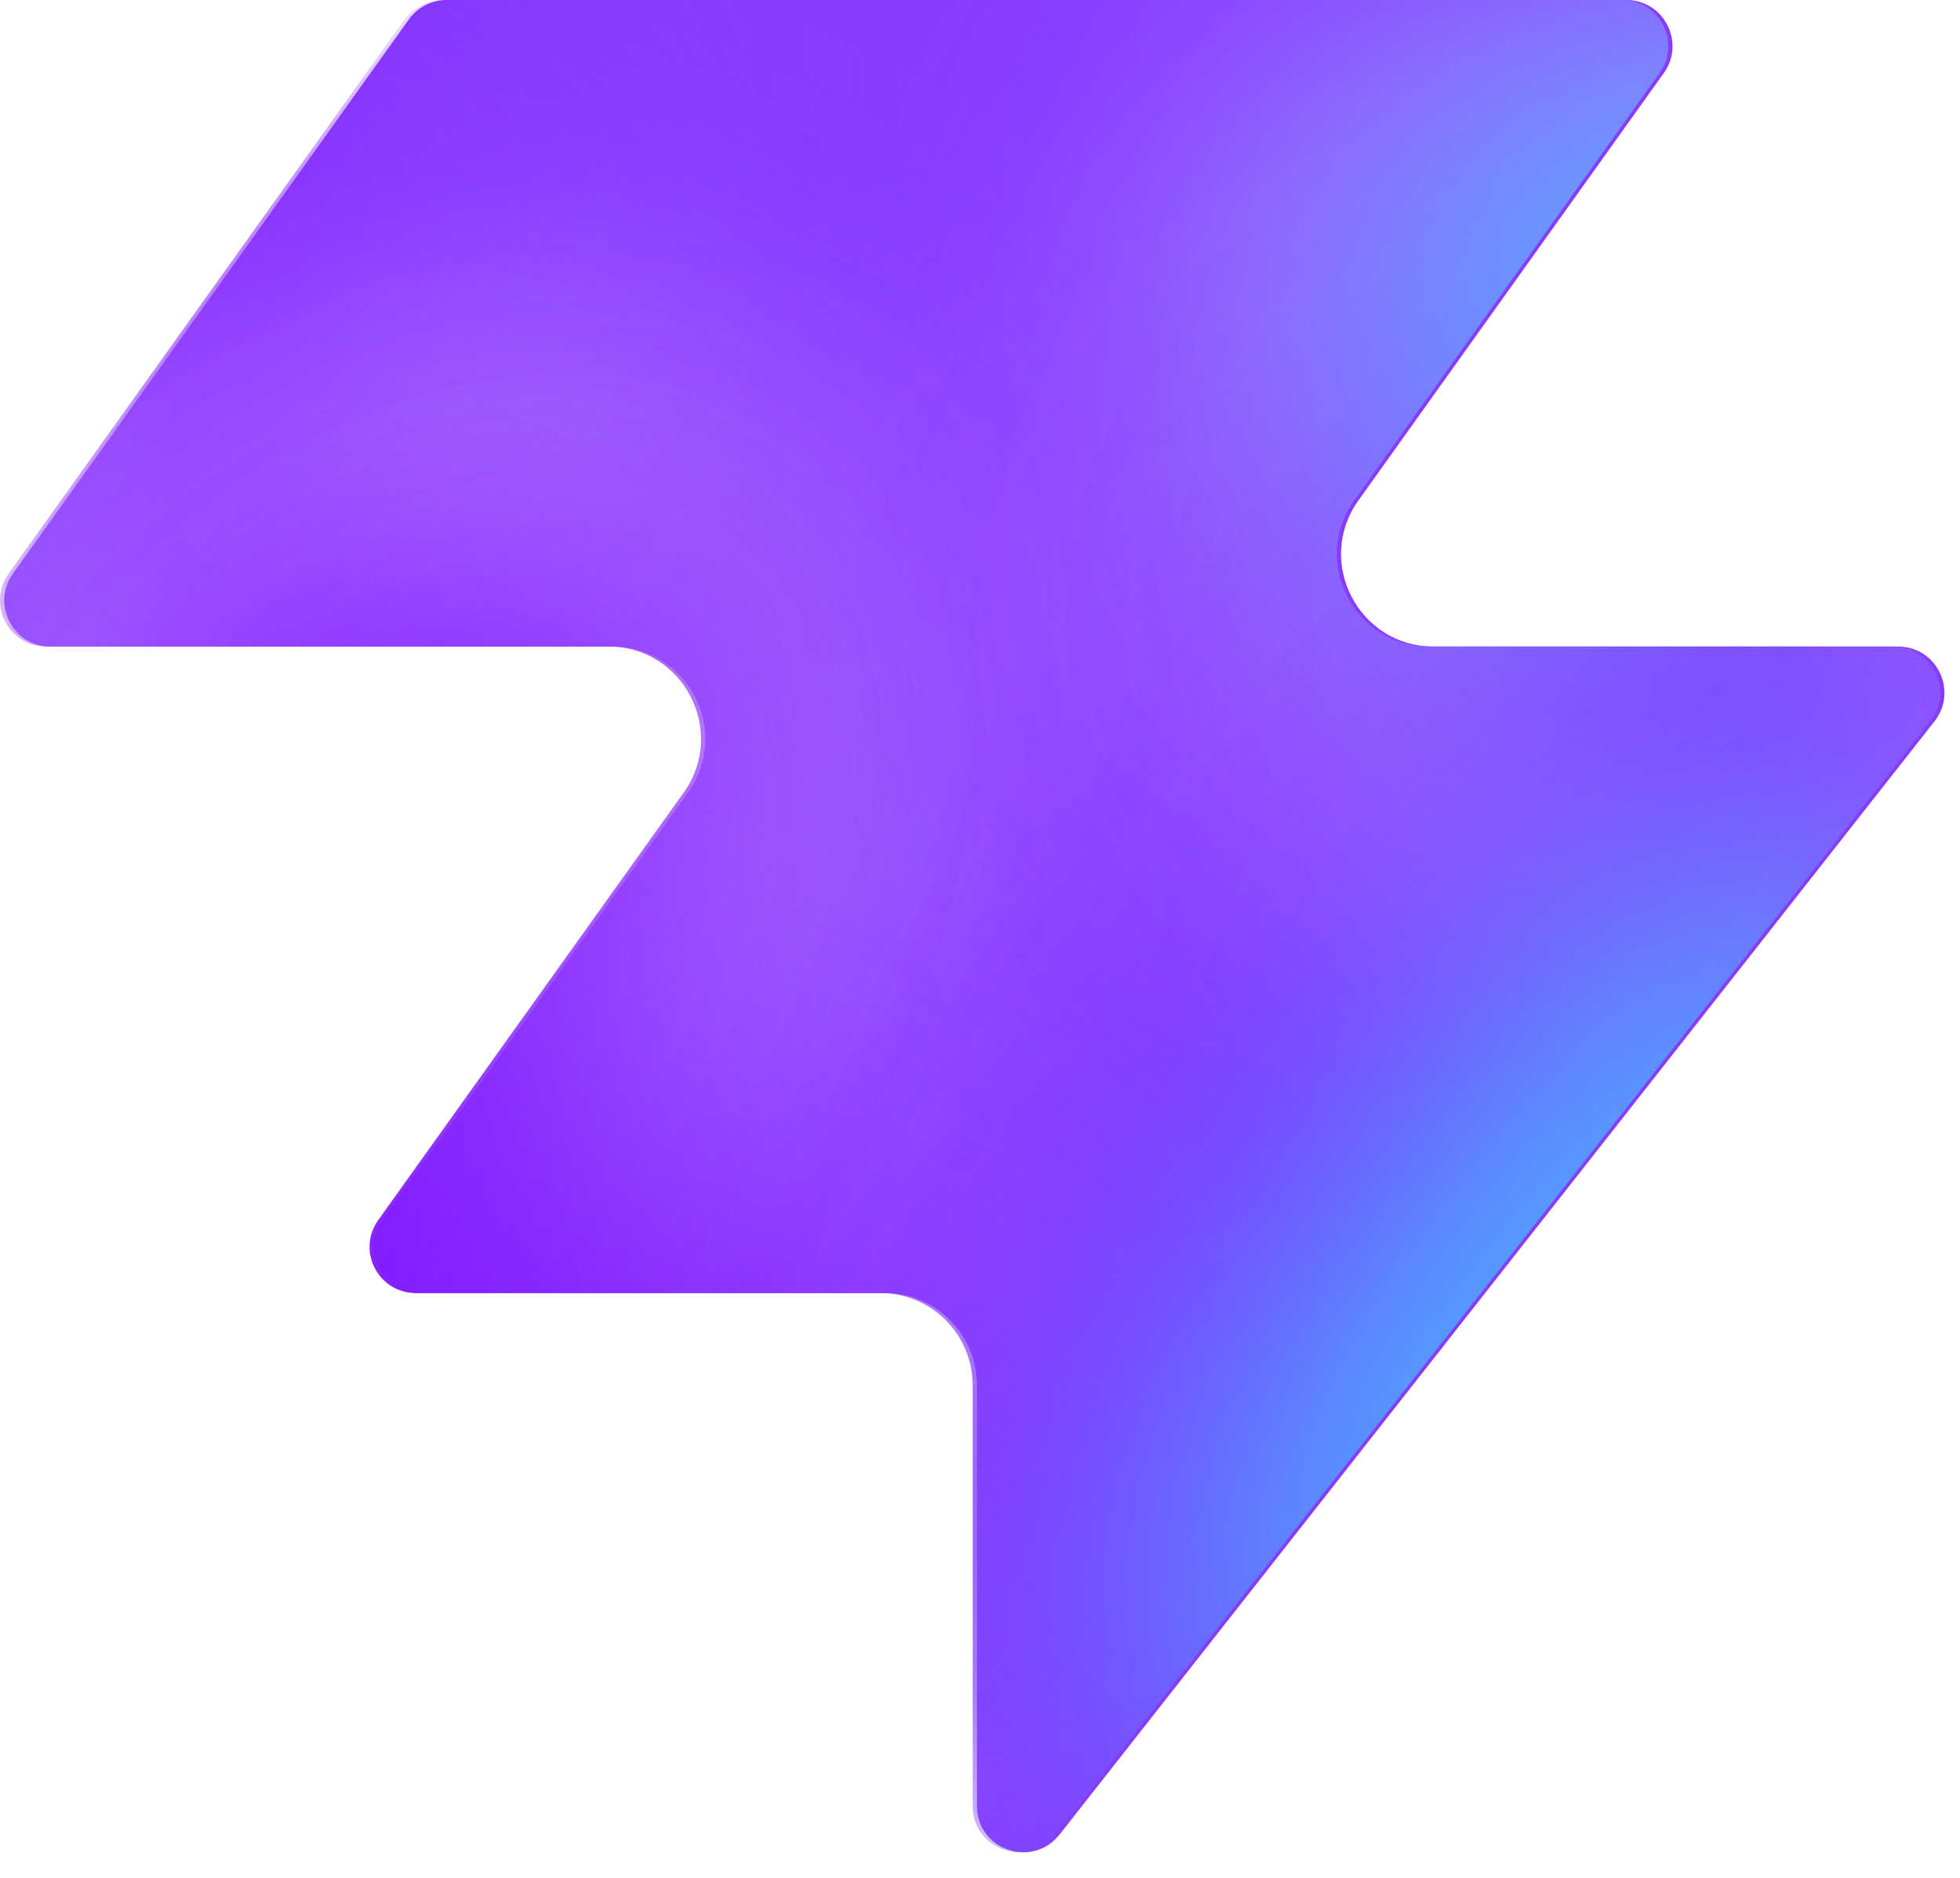
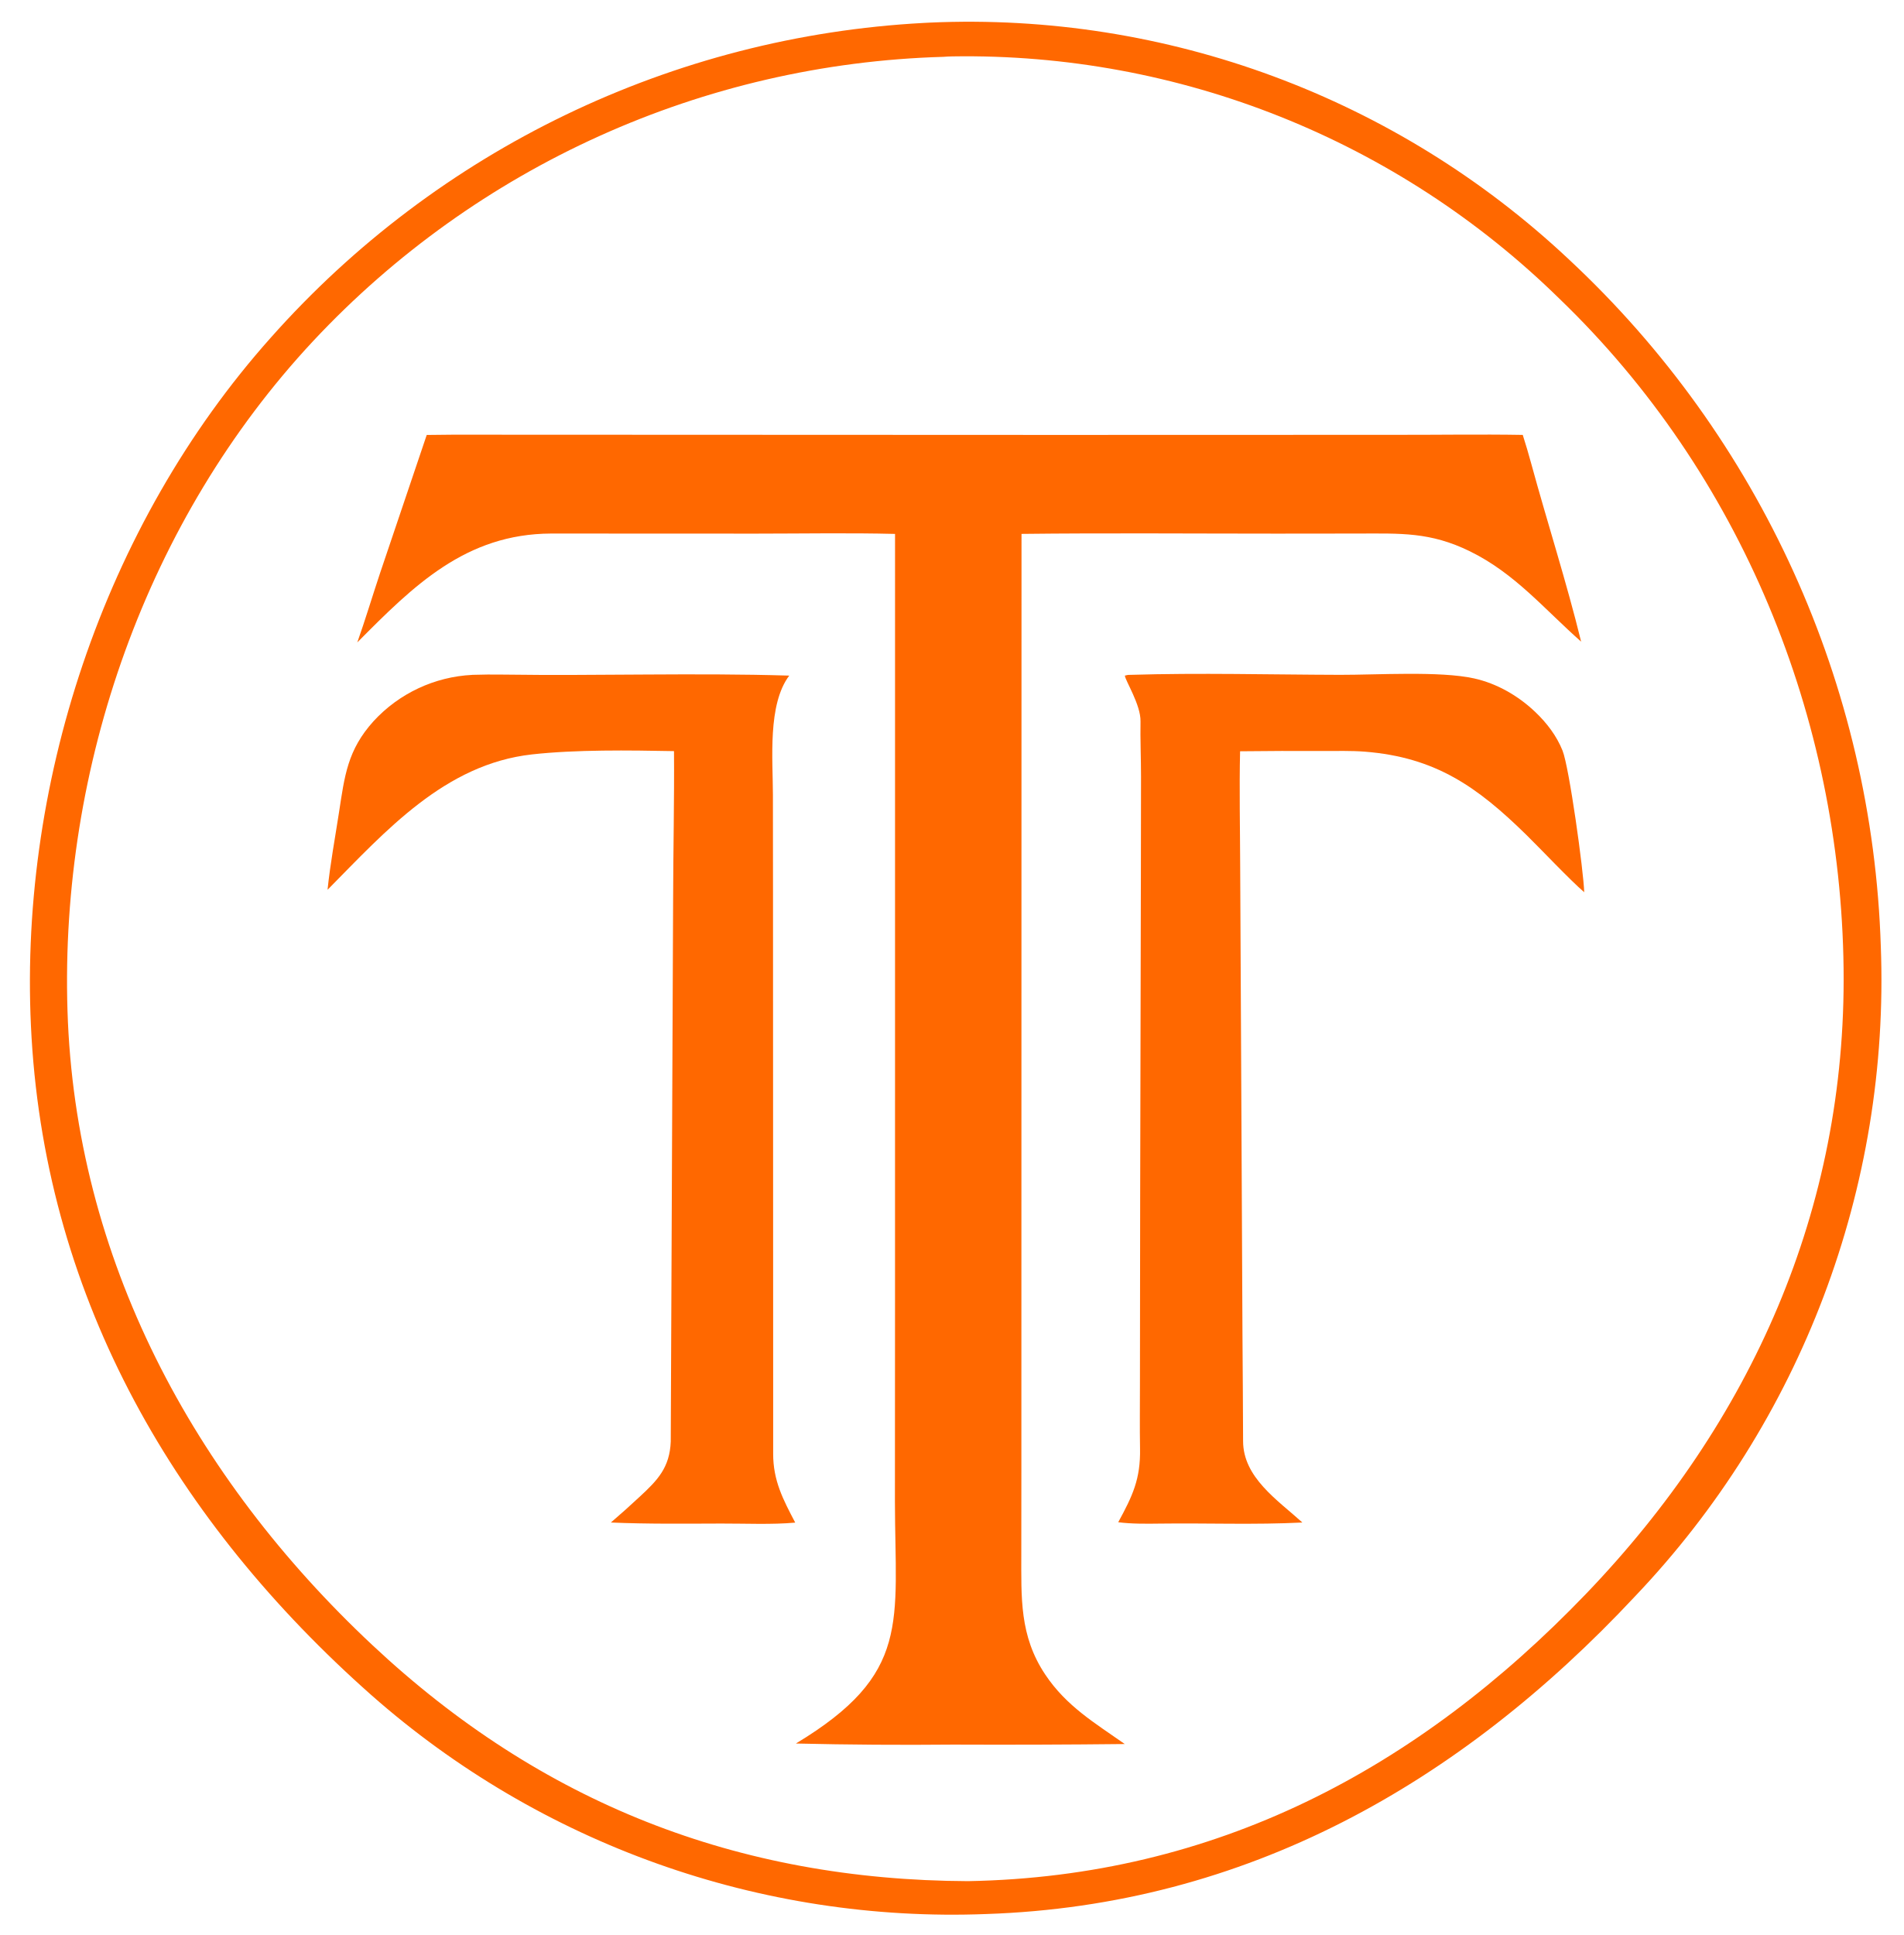
- <svg xmlns="http://www.w3.org/2000/svg" width="48" height="46" fill="none" viewBox="0 0 48 46">
-   <path fill="#863bff" d="M25.946 44.938c-.664.845-2.021.375-2.021-.698V33.937a2.26 2.26 0 0 0-2.262-2.262H10.287c-.92 0-1.456-1.04-.92-1.788l7.48-10.471c1.07-1.497 0-3.578-1.842-3.578H1.237c-.92 0-1.456-1.04-.92-1.788L10.013.474c.214-.297.556-.474.92-.474h28.894c.92 0 1.456 1.04.92 1.788l-7.48 10.471c-1.07 1.498 0 3.579 1.842 3.579h11.377c.943 0 1.473 1.088.89 1.83L25.947 44.94z" style="fill:#863bff;fill:color(display-p3 .525 .23 1);fill-opacity:1" />
-   <mask id="a" width="48" height="46" x="0" y="0" maskUnits="userSpaceOnUse" style="mask-type:alpha">
-     <path fill="#000" d="M25.842 44.938c-.664.844-2.021.375-2.021-.698V33.937a2.26 2.26 0 0 0-2.262-2.262H10.183c-.92 0-1.456-1.04-.92-1.788l7.48-10.471c1.07-1.498 0-3.579-1.842-3.579H1.133c-.92 0-1.456-1.04-.92-1.787L9.91.473c.214-.297.556-.474.92-.474h28.894c.92 0 1.456 1.04.92 1.788l-7.48 10.471c-1.07 1.498 0 3.578 1.842 3.578h11.377c.943 0 1.473 1.088.89 1.832L25.843 44.94z" style="fill:#000;fill-opacity:1" />
-   </mask>
-   <g mask="url(#a)">
-     <g filter="url(#b)">
-       <ellipse cx="5.508" cy="14.704" fill="#ede6ff" rx="5.508" ry="14.704" style="fill:#ede6ff;fill:color(display-p3 .927 .903 1);fill-opacity:1" transform="matrix(.00324 1 1 -.00324 -4.47 31.516)" />
-     </g>
-     <g filter="url(#c)">
-       <ellipse cx="10.399" cy="29.851" fill="#ede6ff" rx="10.399" ry="29.851" style="fill:#ede6ff;fill:color(display-p3 .927 .903 1);fill-opacity:1" transform="matrix(.00324 1 1 -.00324 -39.328 7.883)" />
-     </g>
-     <g filter="url(#d)">
-       <ellipse cx="5.508" cy="30.487" fill="#7e14ff" rx="5.508" ry="30.487" style="fill:#7e14ff;fill:color(display-p3 .492 .077 1);fill-opacity:1" transform="rotate(89.814 -25.913 -14.639)scale(1 -1)" />
-     </g>
-     <g filter="url(#e)">
-       <ellipse cx="5.508" cy="30.599" fill="#7e14ff" rx="5.508" ry="30.599" style="fill:#7e14ff;fill:color(display-p3 .492 .077 1);fill-opacity:1" transform="rotate(89.814 -32.644 -3.334)scale(1 -1)" />
-     </g>
-     <g filter="url(#f)">
-       <ellipse cx="5.508" cy="30.599" fill="#7e14ff" rx="5.508" ry="30.599" style="fill:#7e14ff;fill:color(display-p3 .492 .077 1);fill-opacity:1" transform="matrix(.00324 1 1 -.00324 -34.34 30.47)" />
-     </g>
-     <g filter="url(#g)">
-       <ellipse cx="14.072" cy="22.078" fill="#ede6ff" rx="14.072" ry="22.078" style="fill:#ede6ff;fill:color(display-p3 .927 .903 1);fill-opacity:1" transform="rotate(93.35 24.506 48.493)scale(-1 1)" />
-     </g>
-     <g filter="url(#h)">
-       <ellipse cx="3.47" cy="21.501" fill="#7e14ff" rx="3.47" ry="21.501" style="fill:#7e14ff;fill:color(display-p3 .492 .077 1);fill-opacity:1" transform="rotate(89.009 28.708 47.59)scale(-1 1)" />
-     </g>
-     <g filter="url(#i)">
-       <ellipse cx="3.47" cy="21.501" fill="#7e14ff" rx="3.47" ry="21.501" style="fill:#7e14ff;fill:color(display-p3 .492 .077 1);fill-opacity:1" transform="rotate(89.009 28.708 47.59)scale(-1 1)" />
-     </g>
-     <g filter="url(#j)">
-       <ellipse cx=".387" cy="8.972" fill="#7e14ff" rx="4.407" ry="29.108" style="fill:#7e14ff;fill:color(display-p3 .492 .077 1);fill-opacity:1" transform="rotate(39.51 .387 8.972)" />
-     </g>
-     <g filter="url(#k)">
-       <ellipse cx="47.523" cy="-6.092" fill="#7e14ff" rx="4.407" ry="29.108" style="fill:#7e14ff;fill:color(display-p3 .492 .077 1);fill-opacity:1" transform="rotate(37.892 47.523 -6.092)" />
-     </g>
-     <g filter="url(#l)">
-       <ellipse cx="41.412" cy="6.333" fill="#47bfff" rx="5.971" ry="9.665" style="fill:#47bfff;fill:color(display-p3 .28 .748 1);fill-opacity:1" transform="rotate(37.892 41.412 6.333)" />
-     </g>
-     <g filter="url(#m)">
-       <ellipse cx="-1.879" cy="38.332" fill="#7e14ff" rx="4.407" ry="29.108" style="fill:#7e14ff;fill:color(display-p3 .492 .077 1);fill-opacity:1" transform="rotate(37.892 -1.88 38.332)" />
-     </g>
-     <g filter="url(#n)">
-       <ellipse cx="-1.879" cy="38.332" fill="#7e14ff" rx="4.407" ry="29.108" style="fill:#7e14ff;fill:color(display-p3 .492 .077 1);fill-opacity:1" transform="rotate(37.892 -1.88 38.332)" />
-     </g>
-     <g filter="url(#o)">
-       <ellipse cx="35.651" cy="29.907" fill="#7e14ff" rx="4.407" ry="29.108" style="fill:#7e14ff;fill:color(display-p3 .492 .077 1);fill-opacity:1" transform="rotate(37.892 35.651 29.907)" />
-     </g>
-     <g filter="url(#p)">
-       <ellipse cx="38.418" cy="32.4" fill="#47bfff" rx="5.971" ry="15.297" style="fill:#47bfff;fill:color(display-p3 .28 .748 1);fill-opacity:1" transform="rotate(37.892 38.418 32.4)" />
-     </g>
+ <svg xmlns="http://www.w3.org/2000/svg" viewBox="14 55 182 185">
+   <defs>
+     <style>
+       .fil0 {
+         fill: #FF6800;
+         fill-rule: nonzero;
+       }
+     </style>
+   </defs>
+   <g>
+     <path class="fil0" d="M102.334 57.191c0.191,-0.011 0.383,-0.021 0.574,-0.029 22.596,-1.012 44.64,7.161 61.114,22.659 18.284,17.048 29.01,40.685 29.801,65.671 0.869,23.036 -7.607,45.446 -23.506,62.138 -16.735,17.901 -37.187,29.54 -62.032,30.365 -21.554,0.833 -42.601,-6.662 -58.777,-20.929 -18.632,-16.492 -30.987,-37.617 -32.49,-62.854 -1.424,-23.916 6.87,-48.989 22.858,-66.913 15.954,-17.988 38.45,-28.832 62.46,-30.108zm4.24 177.66c23.566,-0.431 42.889,-10.624 59.062,-27.467 15.809,-16.464 24.9,-36.79 24.628,-59.78 -0.284,-23.992 -9.802,-47.326 -27.165,-64.041 -15.463,-15.174 -36.36,-23.519 -58.022,-23.171 -0.301,0.005 -0.602,0.019 -0.902,0.043 -22.909,0.655 -44.605,10.446 -60.252,27.191 -15.905,17.044 -24.192,40.705 -23.471,63.972 0.735,23.707 12.017,44.63 29.145,60.68 16.099,15.085 34.876,22.482 56.978,22.574z" />
+     <path class="fil0" d="M57.508 96.559l57.669 0.023 32.148 -0.009c4.068,0.008 8.201,-0.062 12.264,0.007 0.287,0.891 0.561,1.83 0.808,2.734 1.542,5.656 3.381,11.343 4.774,17.032 -3.504,-3.09 -6.316,-6.522 -10.636,-8.638 -3.803,-1.862 -6.617,-1.701 -10.711,-1.697l-7.778 0.008c-8.1,0 -16.288,-0.068 -24.38,0.025l-0.013 89.744 -0.007 7.701c0.004,4.246 -0.191,7.9 2.292,11.615 2.025,3.028 4.723,4.613 7.601,6.638 -5.463,0.059 -10.926,0.078 -16.389,0.055 -5.019,0.047 -10.037,0.014 -15.055,-0.104 11.057,-6.668 9.487,-11.557 9.468,-23.09l0.01 -20.245 0.001 -72.312c-4.338,-0.109 -8.91,-0.028 -13.277,-0.027l-19.614 -0.008c-8.142,0.036 -13.113,4.948 -18.523,10.41 0.748,-2.107 1.462,-4.486 2.179,-6.632l4.46 -13.204 2.707 -0.028z" />
+     <path class="fil0" d="M121.838 119.527l0.201 -0.006c6.672,-0.203 13.404,-0.019 20.08,-0.002 3.528,0.009 9.552,-0.379 12.807,0.34 2.201,0.486 4.237,1.667 5.862,3.214 1.102,1.05 2.036,2.271 2.606,3.691 0.641,1.597 2.016,11.551 2.071,13.539 -1.366,-1.173 -4.12,-4.099 -5.529,-5.48 -4.687,-4.594 -8.675,-7.422 -15.443,-7.958 -1.298,-0.103 -2.694,-0.06 -4.009,-0.063 -2.64,-0.015 -5.28,-0.006 -7.92,0.025 -0.084,3.561 -0.001,7.442 0.009,11.025l0.123 24.84 0.096 20.007c0.017,3.359 0.055,6.721 0.059,10.079 0.004,3.477 3.274,5.619 5.669,7.785 -4.505,0.228 -9.082,0.046 -13.595,0.104 -1.284,0.017 -2.747,0.036 -4.012,-0.131 1.378,-2.526 2.136,-4.13 2.085,-7.03 -0.036,-2.025 -0.008,-4.146 -0.009,-6.18l0.021 -17.849 0.069 -31.032 0.013 -9.211c0.002,-1.621 -0.081,-3.686 -0.048,-5.257 0.034,-1.604 -1.483,-3.941 -1.495,-4.385l0.29 -0.065z" />
+     <path class="fil0" d="M59.157 119.52c0.956,-0.033 1.998,-0.038 2.955,-0.024 9.098,0.13 18.257,-0.18 27.347,0.097 -2.084,2.765 -1.565,8.017 -1.561,11.391l0.009 9.212 0.01 30.652 0.005 15.943c-0.002,2.392 0.005,4.793 0,7.185 -0.006,2.575 0.939,4.372 2.109,6.597 -2.208,0.203 -4.808,0.083 -7.044,0.089 -3.516,0.01 -7.072,0.053 -10.581,-0.099 0.937,-0.803 1.857,-1.626 2.759,-2.469 1.72,-1.588 2.865,-2.789 2.965,-5.264l0.226 -51.801c0.011,-4.738 0.119,-9.481 0.085,-14.216 -4.263,-0.082 -9.367,-0.153 -13.57,0.313 -8.33,0.925 -13.981,7.303 -19.554,12.944 0.254,-2.474 0.714,-4.925 1.091,-7.376 0.542,-3.52 0.81,-5.979 3.308,-8.745 2.443,-2.658 5.834,-4.247 9.44,-4.426z" />
  </g>
-   <defs>
-     <filter id="b" width="60.045" height="41.654" x="-19.77" y="16.149" color-interpolation-filters="sRGB" filterUnits="userSpaceOnUse">
-       <feFlood flood-opacity="0" result="BackgroundImageFix" />
-       <feBlend in="SourceGraphic" in2="BackgroundImageFix" result="shape" />
-       <feGaussianBlur result="effect1_foregroundBlur_2002_17158" stdDeviation="7.659" />
-     </filter>
-     <filter id="c" width="90.34" height="51.437" x="-54.613" y="-7.533" color-interpolation-filters="sRGB" filterUnits="userSpaceOnUse">
-       <feFlood flood-opacity="0" result="BackgroundImageFix" />
-       <feBlend in="SourceGraphic" in2="BackgroundImageFix" result="shape" />
-       <feGaussianBlur result="effect1_foregroundBlur_2002_17158" stdDeviation="7.659" />
-     </filter>
-     <filter id="d" width="79.355" height="29.4" x="-49.64" y="2.03" color-interpolation-filters="sRGB" filterUnits="userSpaceOnUse">
-       <feFlood flood-opacity="0" result="BackgroundImageFix" />
-       <feBlend in="SourceGraphic" in2="BackgroundImageFix" result="shape" />
-       <feGaussianBlur result="effect1_foregroundBlur_2002_17158" stdDeviation="4.596" />
-     </filter>
-     <filter id="e" width="79.579" height="29.4" x="-45.045" y="20.029" color-interpolation-filters="sRGB" filterUnits="userSpaceOnUse">
-       <feFlood flood-opacity="0" result="BackgroundImageFix" />
-       <feBlend in="SourceGraphic" in2="BackgroundImageFix" result="shape" />
-       <feGaussianBlur result="effect1_foregroundBlur_2002_17158" stdDeviation="4.596" />
-     </filter>
-     <filter id="f" width="79.579" height="29.4" x="-43.513" y="21.178" color-interpolation-filters="sRGB" filterUnits="userSpaceOnUse">
-       <feFlood flood-opacity="0" result="BackgroundImageFix" />
-       <feBlend in="SourceGraphic" in2="BackgroundImageFix" result="shape" />
-       <feGaussianBlur result="effect1_foregroundBlur_2002_17158" stdDeviation="4.596" />
-     </filter>
-     <filter id="g" width="74.749" height="58.852" x="15.756" y="-17.901" color-interpolation-filters="sRGB" filterUnits="userSpaceOnUse">
-       <feFlood flood-opacity="0" result="BackgroundImageFix" />
-       <feBlend in="SourceGraphic" in2="BackgroundImageFix" result="shape" />
-       <feGaussianBlur result="effect1_foregroundBlur_2002_17158" stdDeviation="7.659" />
-     </filter>
-     <filter id="h" width="61.377" height="25.362" x="23.548" y="2.284" color-interpolation-filters="sRGB" filterUnits="userSpaceOnUse">
-       <feFlood flood-opacity="0" result="BackgroundImageFix" />
-       <feBlend in="SourceGraphic" in2="BackgroundImageFix" result="shape" />
-       <feGaussianBlur result="effect1_foregroundBlur_2002_17158" stdDeviation="4.596" />
-     </filter>
-     <filter id="i" width="61.377" height="25.362" x="23.548" y="2.284" color-interpolation-filters="sRGB" filterUnits="userSpaceOnUse">
-       <feFlood flood-opacity="0" result="BackgroundImageFix" />
-       <feBlend in="SourceGraphic" in2="BackgroundImageFix" result="shape" />
-       <feGaussianBlur result="effect1_foregroundBlur_2002_17158" stdDeviation="4.596" />
-     </filter>
-     <filter id="j" width="56.045" height="63.649" x="-27.636" y="-22.853" color-interpolation-filters="sRGB" filterUnits="userSpaceOnUse">
-       <feFlood flood-opacity="0" result="BackgroundImageFix" />
-       <feBlend in="SourceGraphic" in2="BackgroundImageFix" result="shape" />
-       <feGaussianBlur result="effect1_foregroundBlur_2002_17158" stdDeviation="4.596" />
-     </filter>
-     <filter id="k" width="54.814" height="64.646" x="20.116" y="-38.415" color-interpolation-filters="sRGB" filterUnits="userSpaceOnUse">
-       <feFlood flood-opacity="0" result="BackgroundImageFix" />
-       <feBlend in="SourceGraphic" in2="BackgroundImageFix" result="shape" />
-       <feGaussianBlur result="effect1_foregroundBlur_2002_17158" stdDeviation="4.596" />
-     </filter>
-     <filter id="l" width="33.541" height="35.313" x="24.641" y="-11.323" color-interpolation-filters="sRGB" filterUnits="userSpaceOnUse">
-       <feFlood flood-opacity="0" result="BackgroundImageFix" />
-       <feBlend in="SourceGraphic" in2="BackgroundImageFix" result="shape" />
-       <feGaussianBlur result="effect1_foregroundBlur_2002_17158" stdDeviation="4.596" />
-     </filter>
-     <filter id="m" width="54.814" height="64.646" x="-29.286" y="6.009" color-interpolation-filters="sRGB" filterUnits="userSpaceOnUse">
-       <feFlood flood-opacity="0" result="BackgroundImageFix" />
-       <feBlend in="SourceGraphic" in2="BackgroundImageFix" result="shape" />
-       <feGaussianBlur result="effect1_foregroundBlur_2002_17158" stdDeviation="4.596" />
-     </filter>
-     <filter id="n" width="54.814" height="64.646" x="-29.286" y="6.009" color-interpolation-filters="sRGB" filterUnits="userSpaceOnUse">
-       <feFlood flood-opacity="0" result="BackgroundImageFix" />
-       <feBlend in="SourceGraphic" in2="BackgroundImageFix" result="shape" />
-       <feGaussianBlur result="effect1_foregroundBlur_2002_17158" stdDeviation="4.596" />
-     </filter>
-     <filter id="o" width="54.814" height="64.646" x="8.244" y="-2.416" color-interpolation-filters="sRGB" filterUnits="userSpaceOnUse">
-       <feFlood flood-opacity="0" result="BackgroundImageFix" />
-       <feBlend in="SourceGraphic" in2="BackgroundImageFix" result="shape" />
-       <feGaussianBlur result="effect1_foregroundBlur_2002_17158" stdDeviation="4.596" />
-     </filter>
-     <filter id="p" width="39.409" height="43.623" x="18.713" y="10.588" color-interpolation-filters="sRGB" filterUnits="userSpaceOnUse">
-       <feFlood flood-opacity="0" result="BackgroundImageFix" />
-       <feBlend in="SourceGraphic" in2="BackgroundImageFix" result="shape" />
-       <feGaussianBlur result="effect1_foregroundBlur_2002_17158" stdDeviation="4.596" />
-     </filter>
-   </defs>
</svg>
